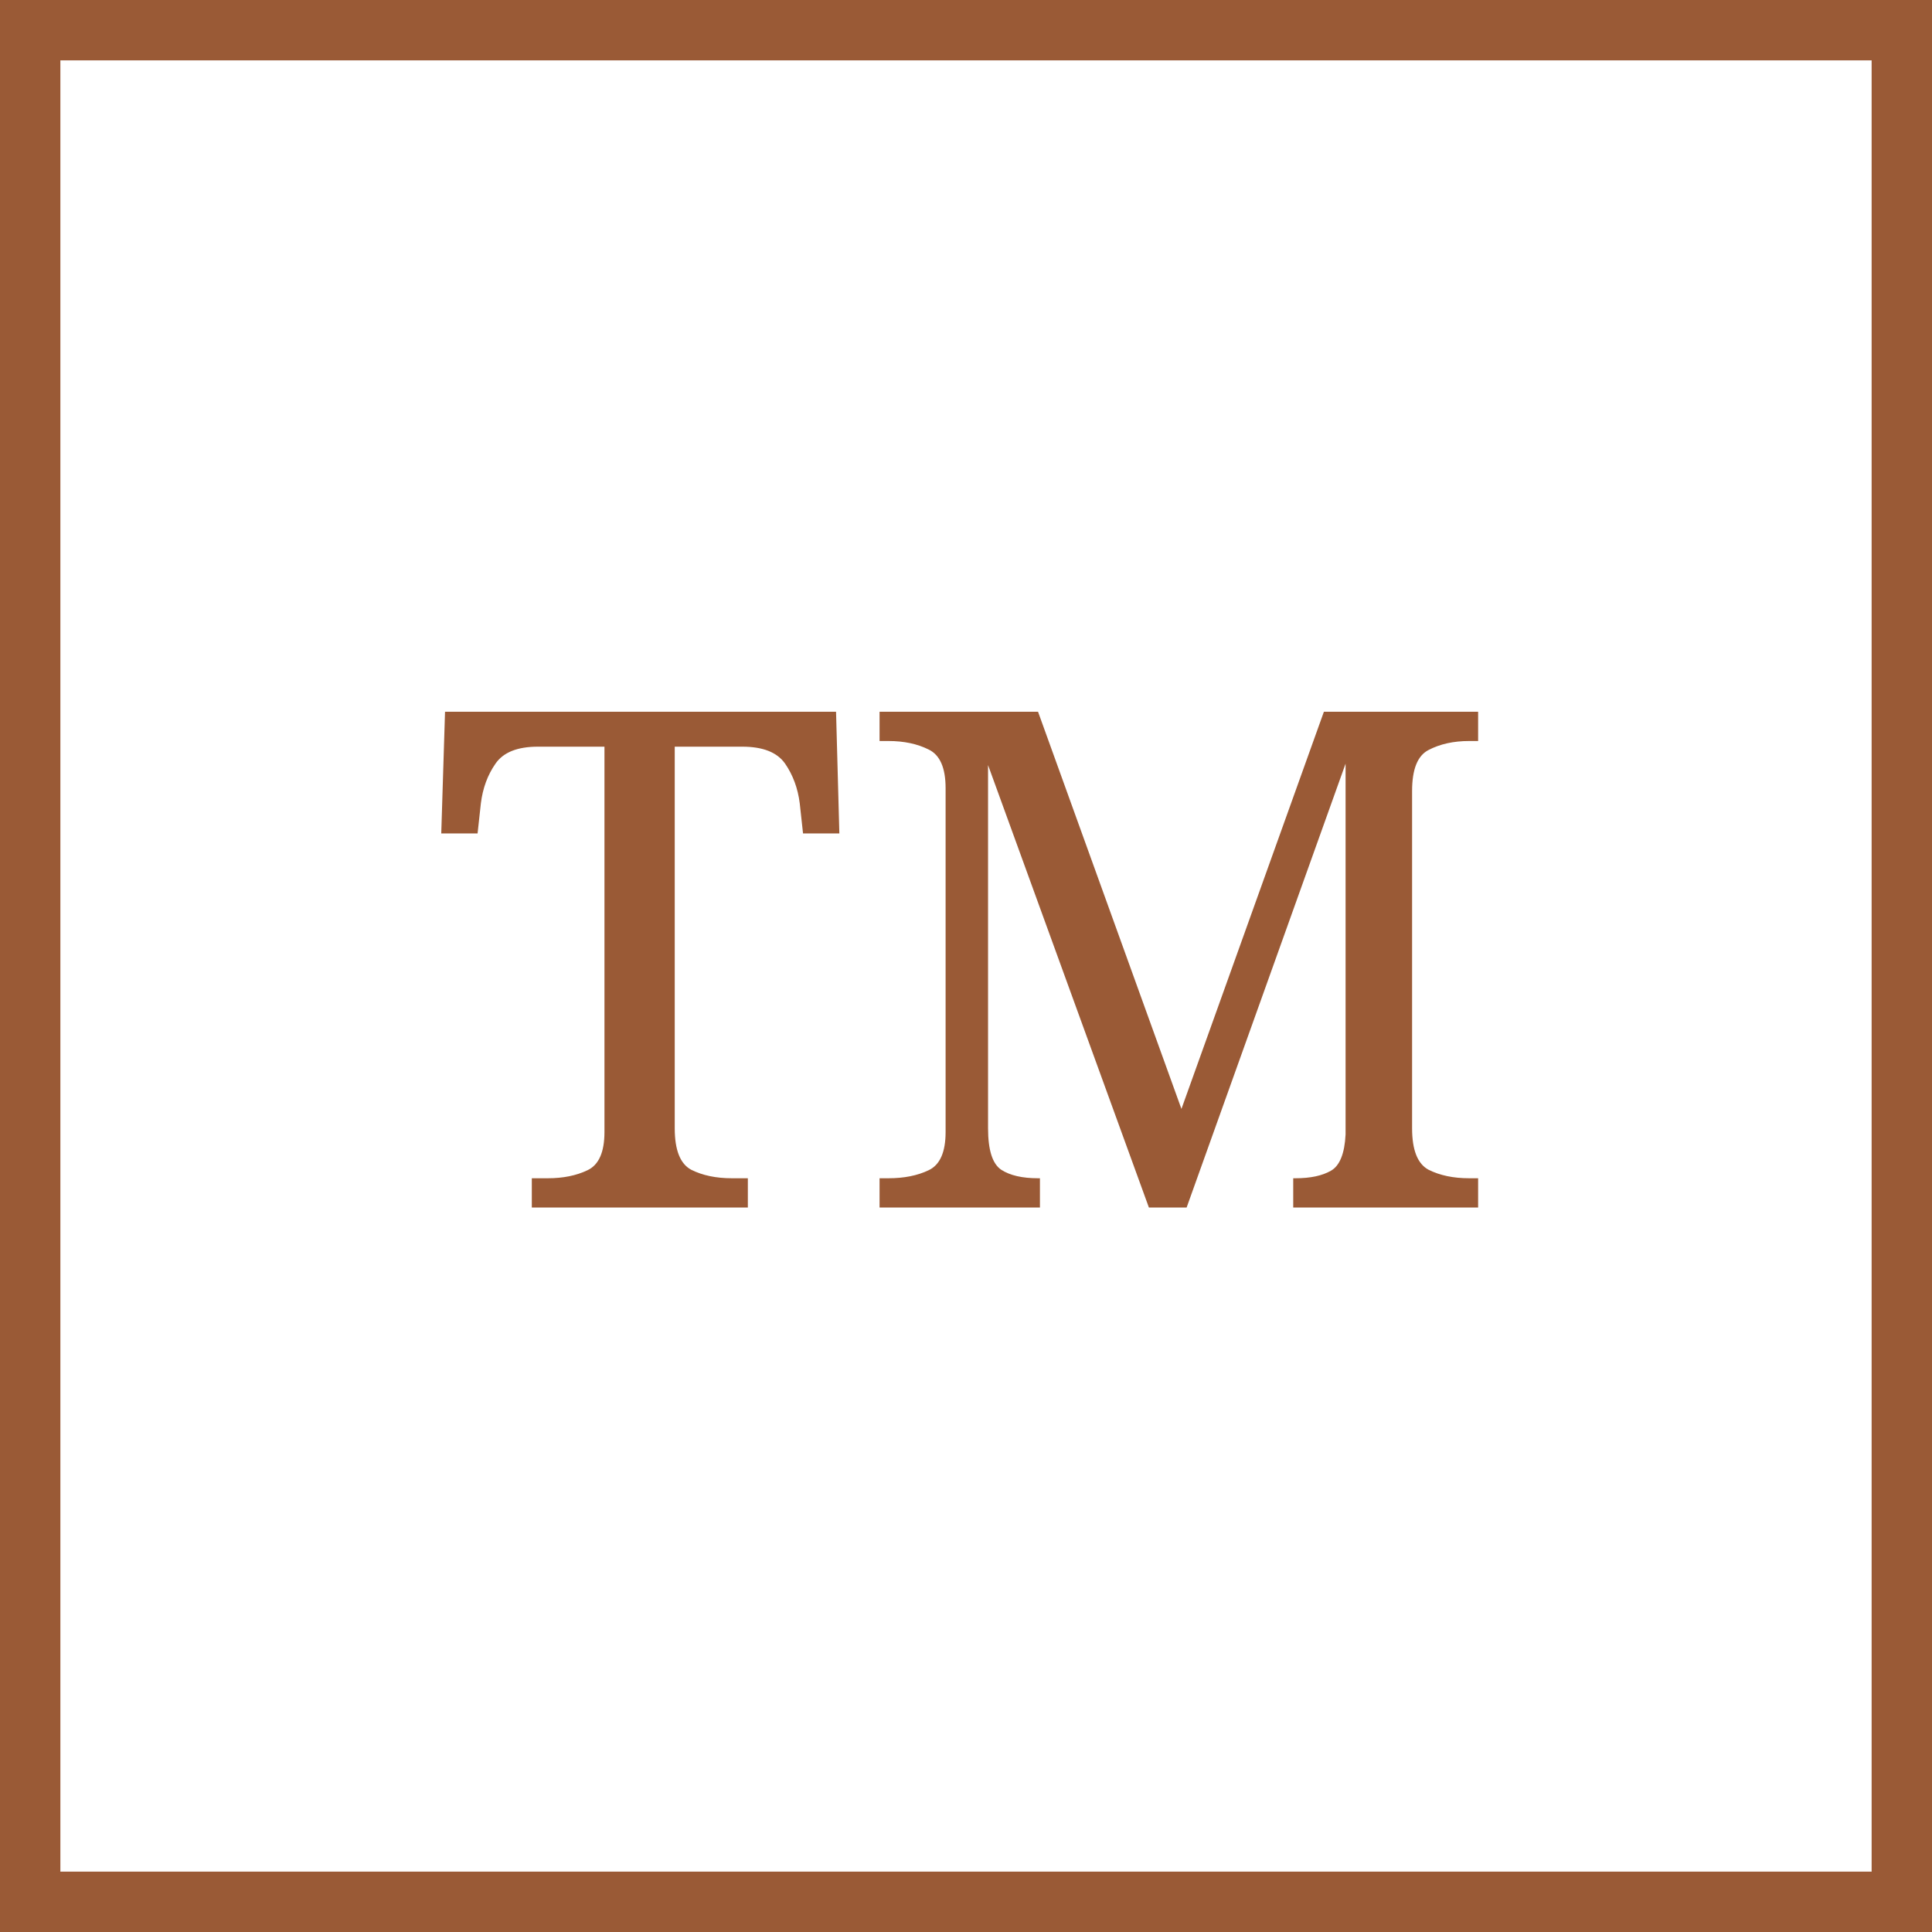
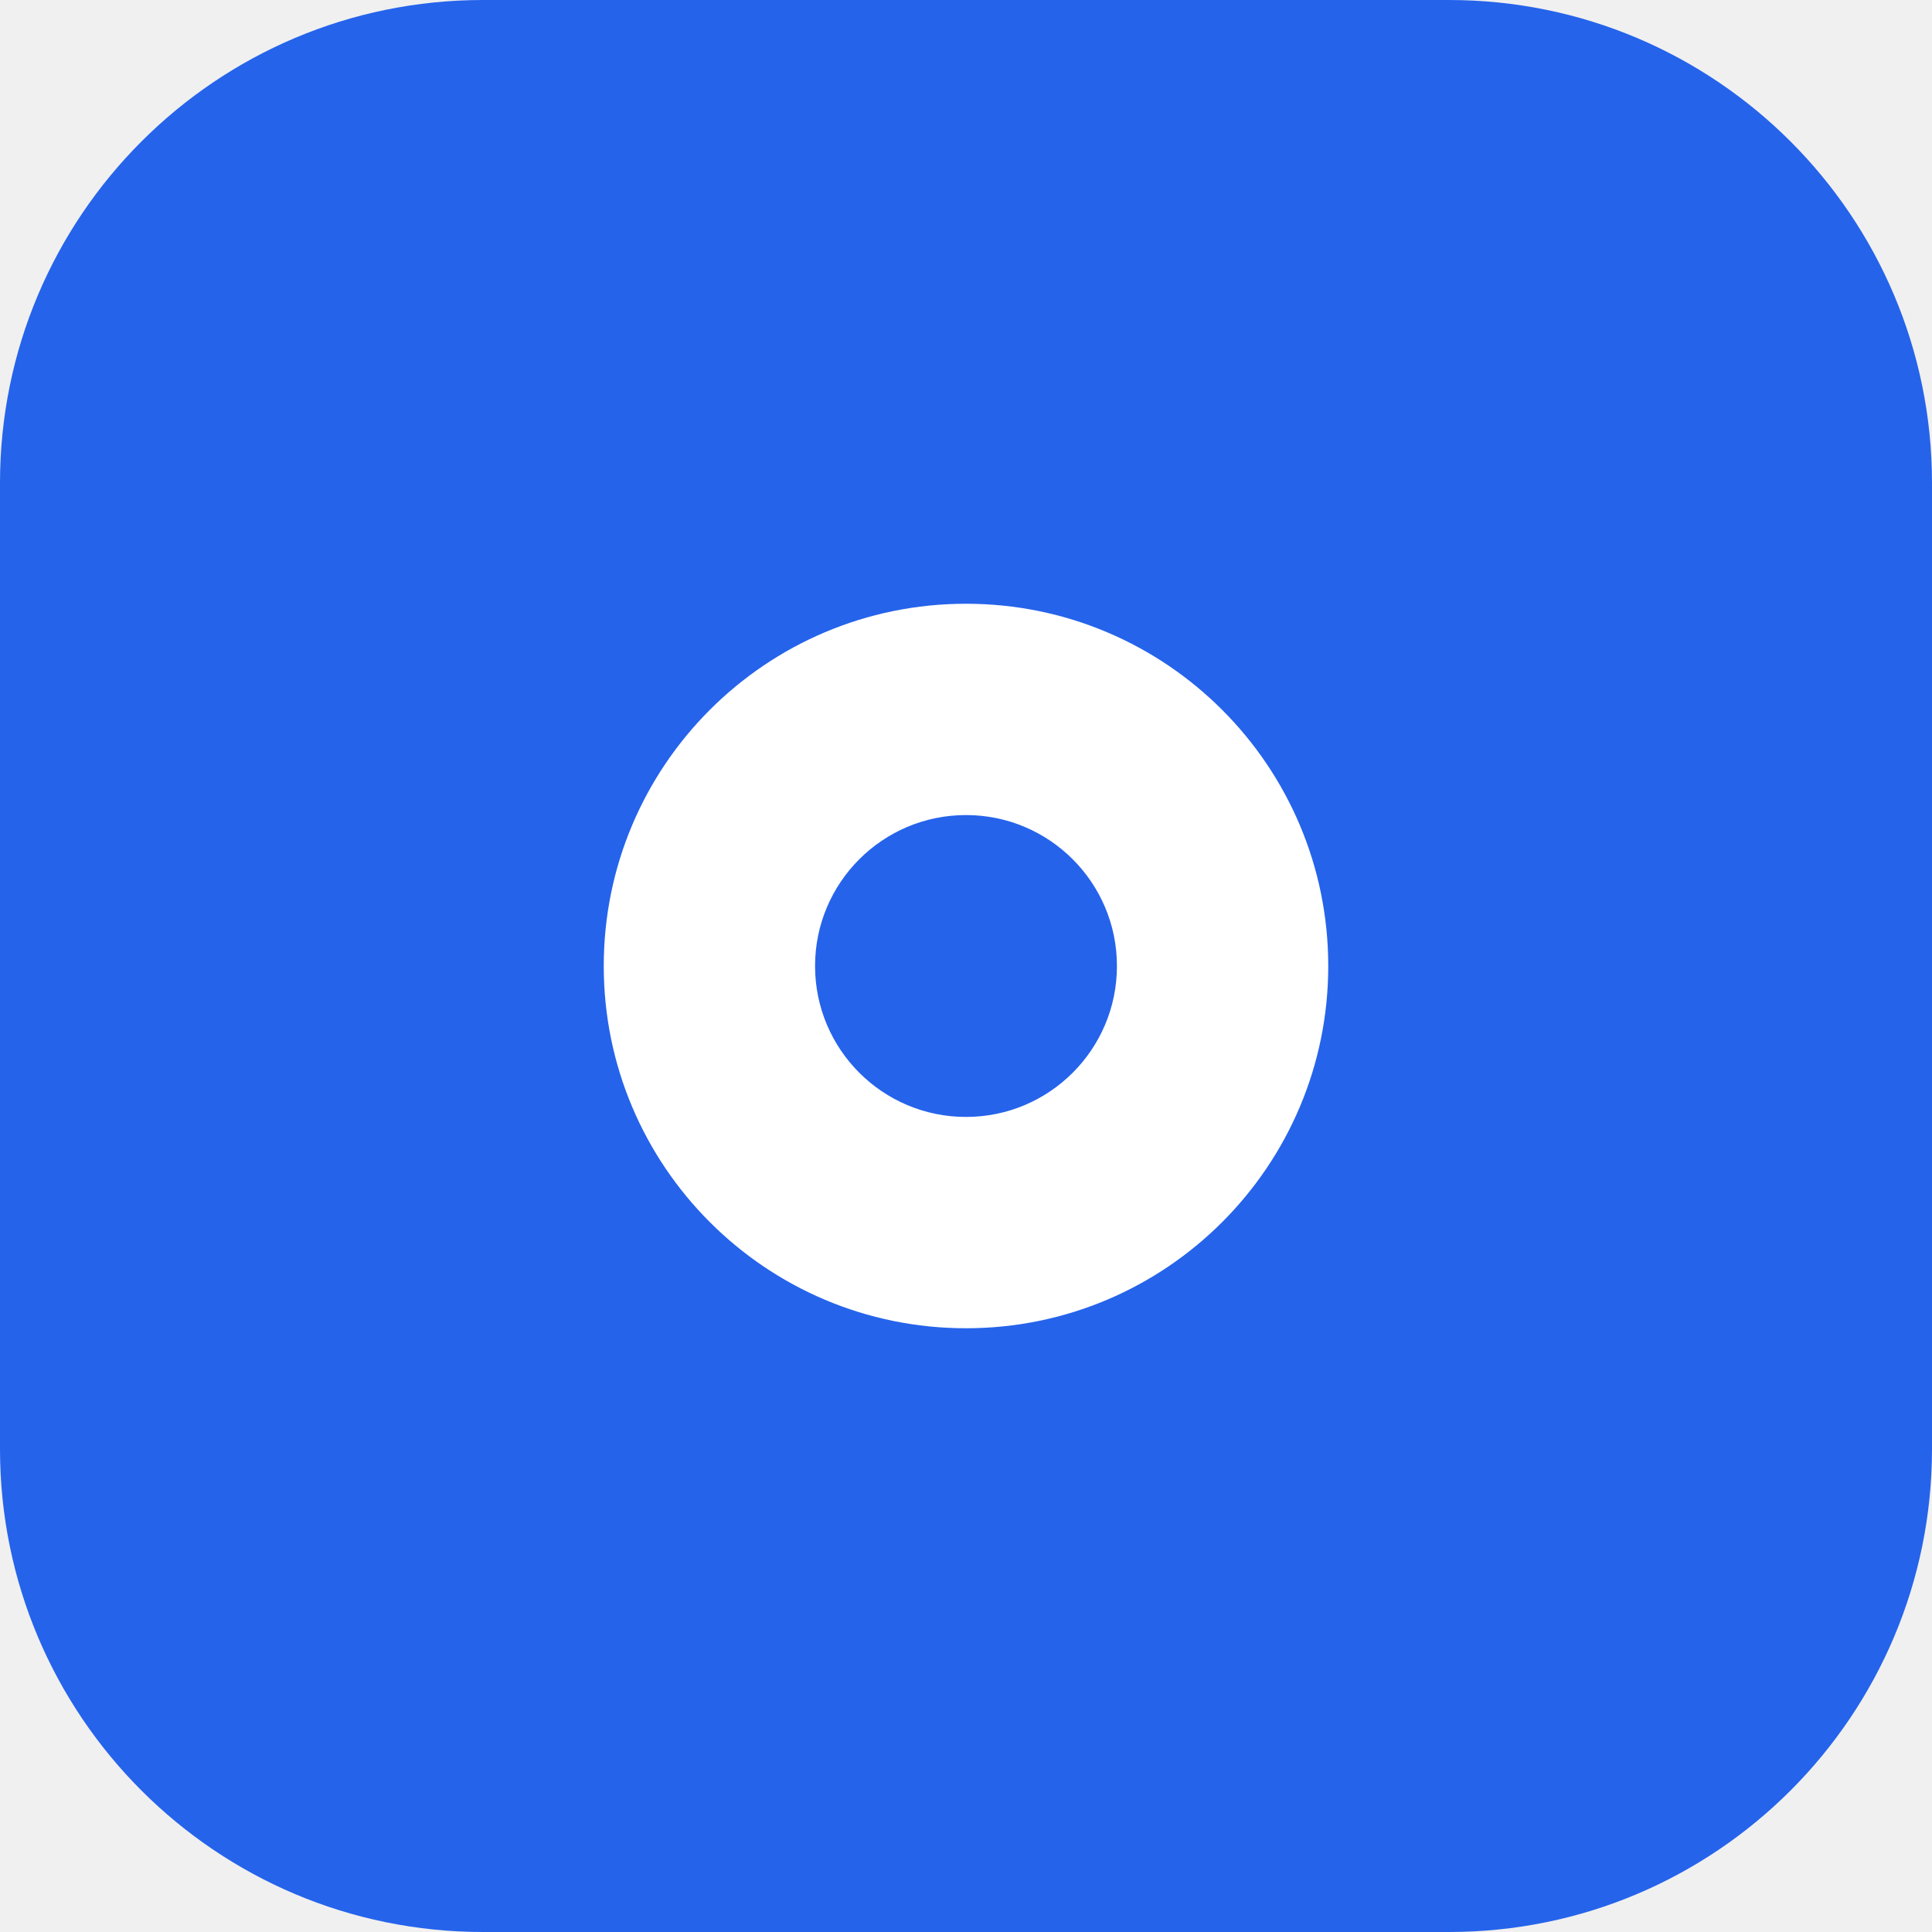
<svg xmlns="http://www.w3.org/2000/svg" viewBox="0 0 64 64">
-   <rect x="1" y="1" width="62" height="62" fill="#fff" stroke="#9a5a36" stroke-width="2" />
-   <text x="32" y="40" font-family="Georgia,serif" font-size="23" text-anchor="middle" fill="#9a5a36">TM</text>
+   <rect width="64" height="64" rx="16" fill="#2563eb" />
+   <circle cx="32" cy="32" r="12" fill="#ffffff" />
+   <circle cx="32" cy="32" r="5" fill="#2563eb" />
</svg>
